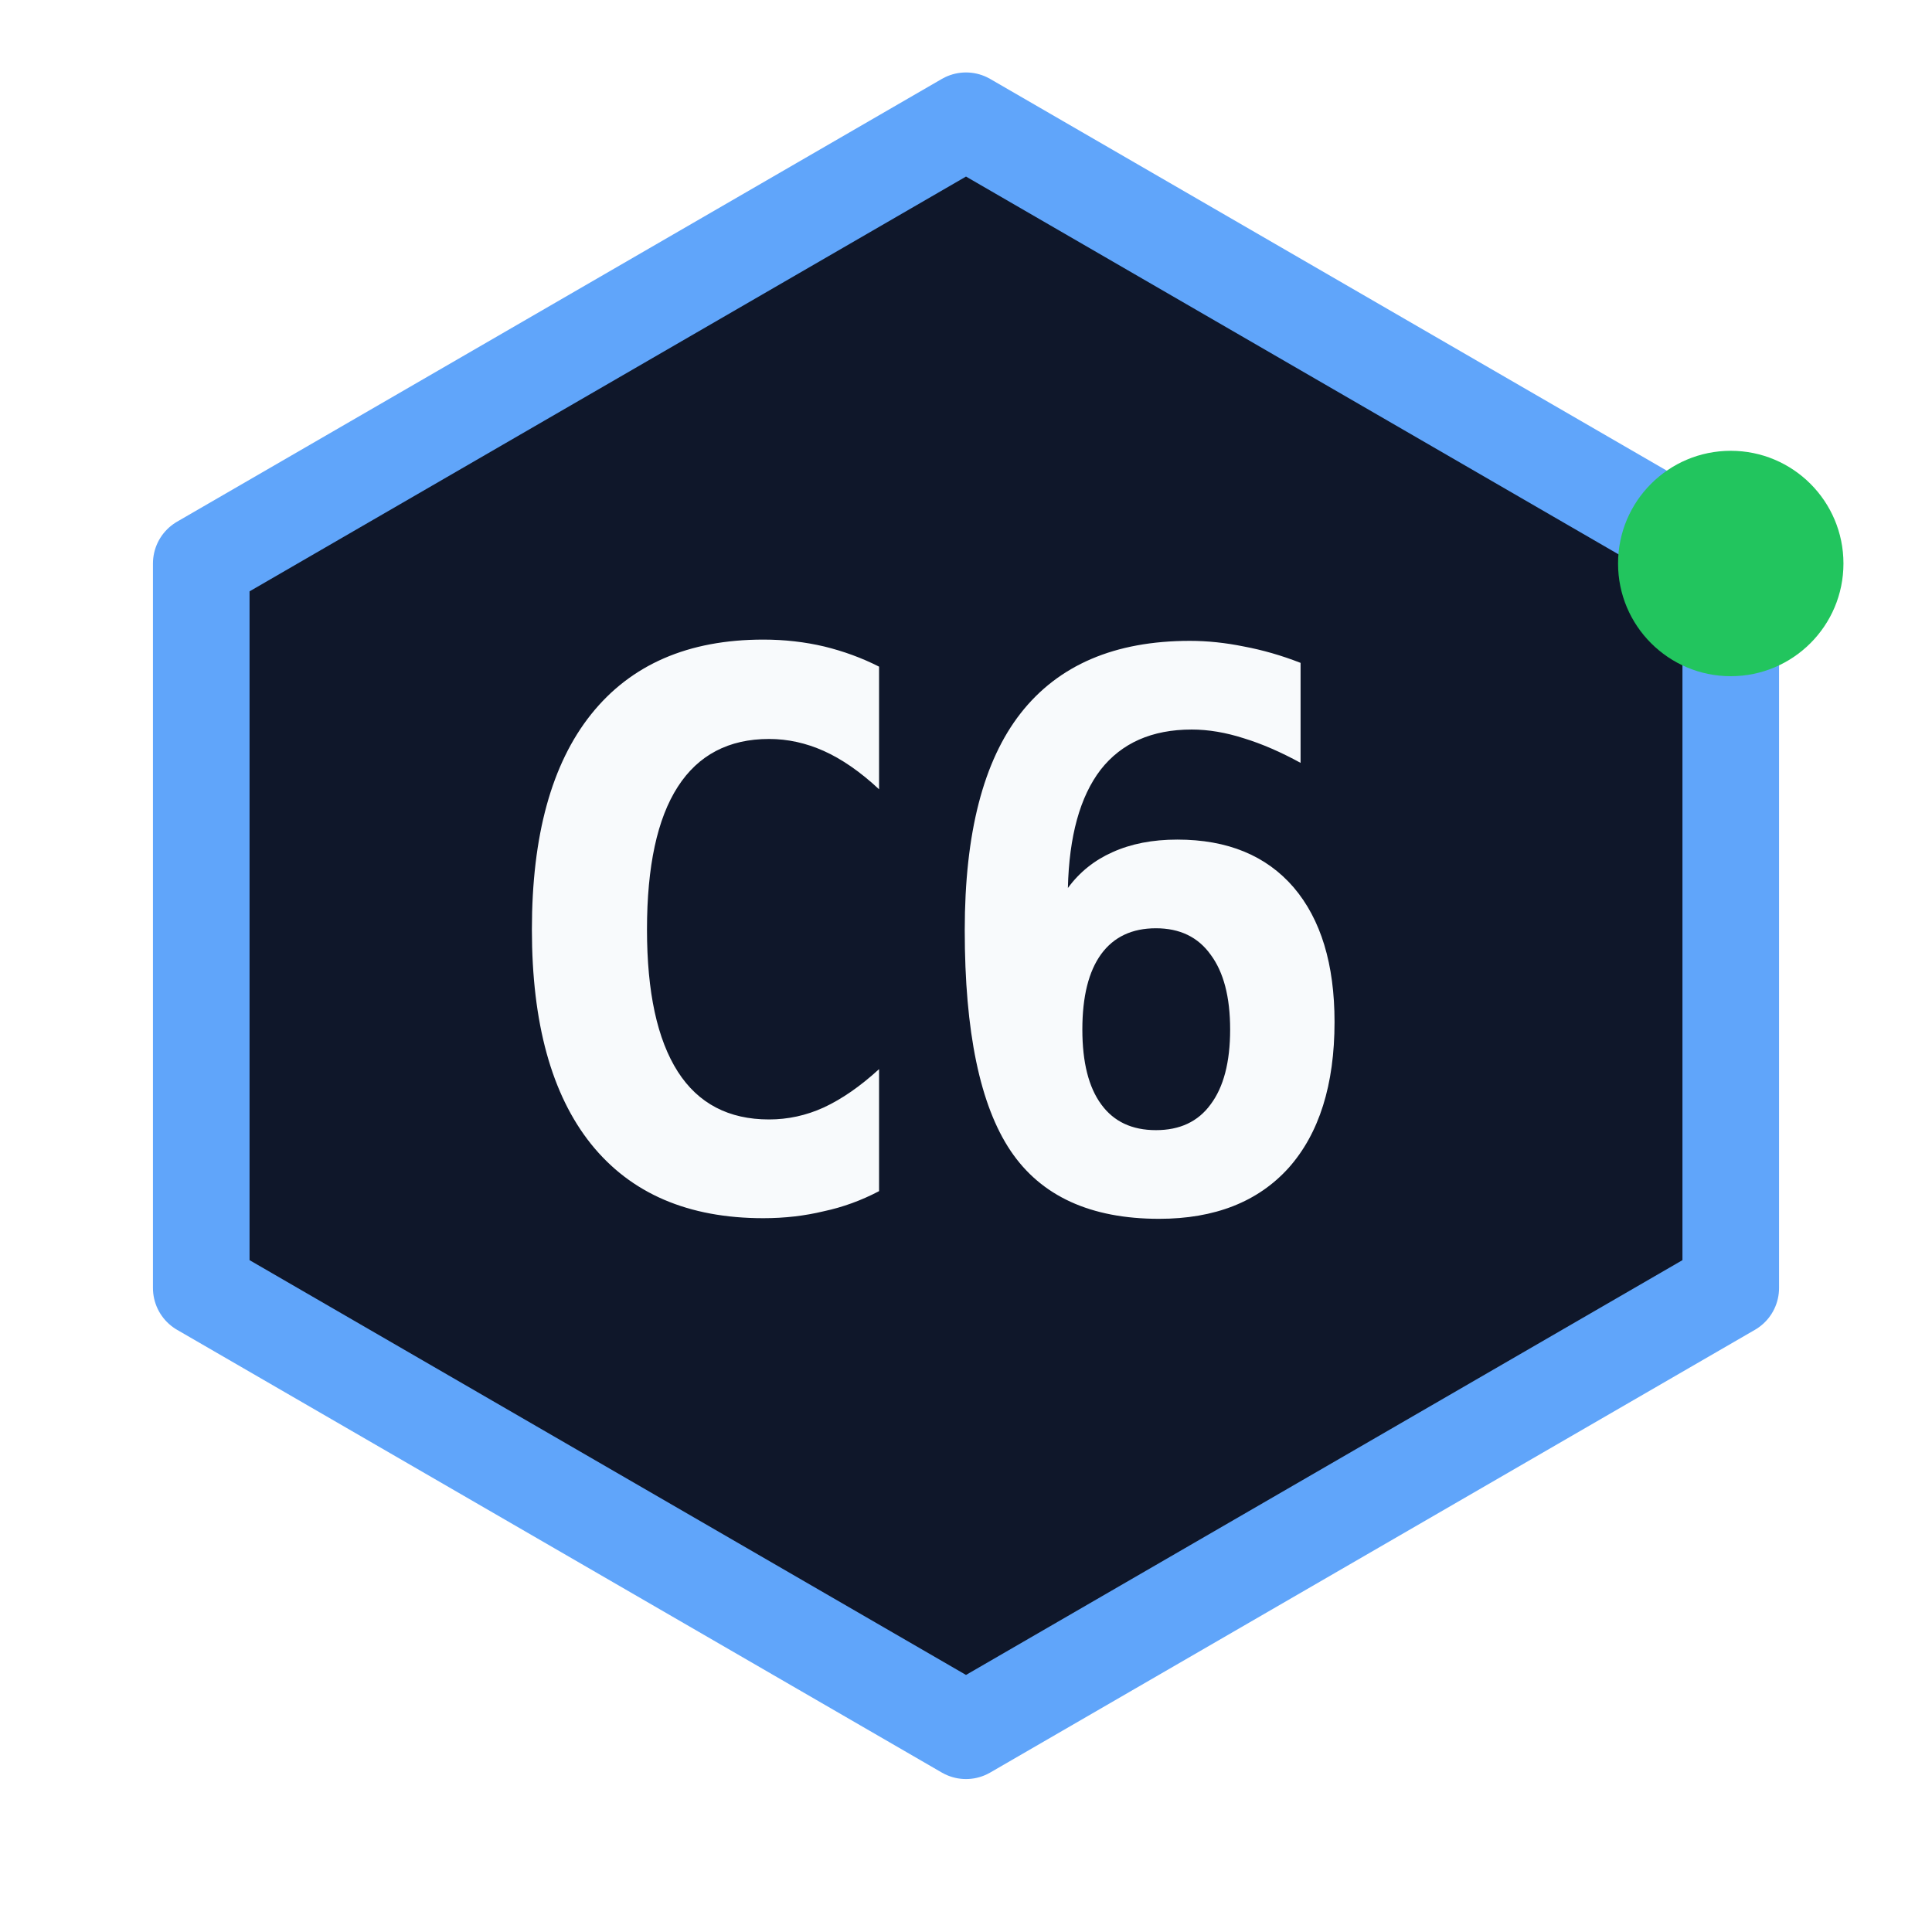
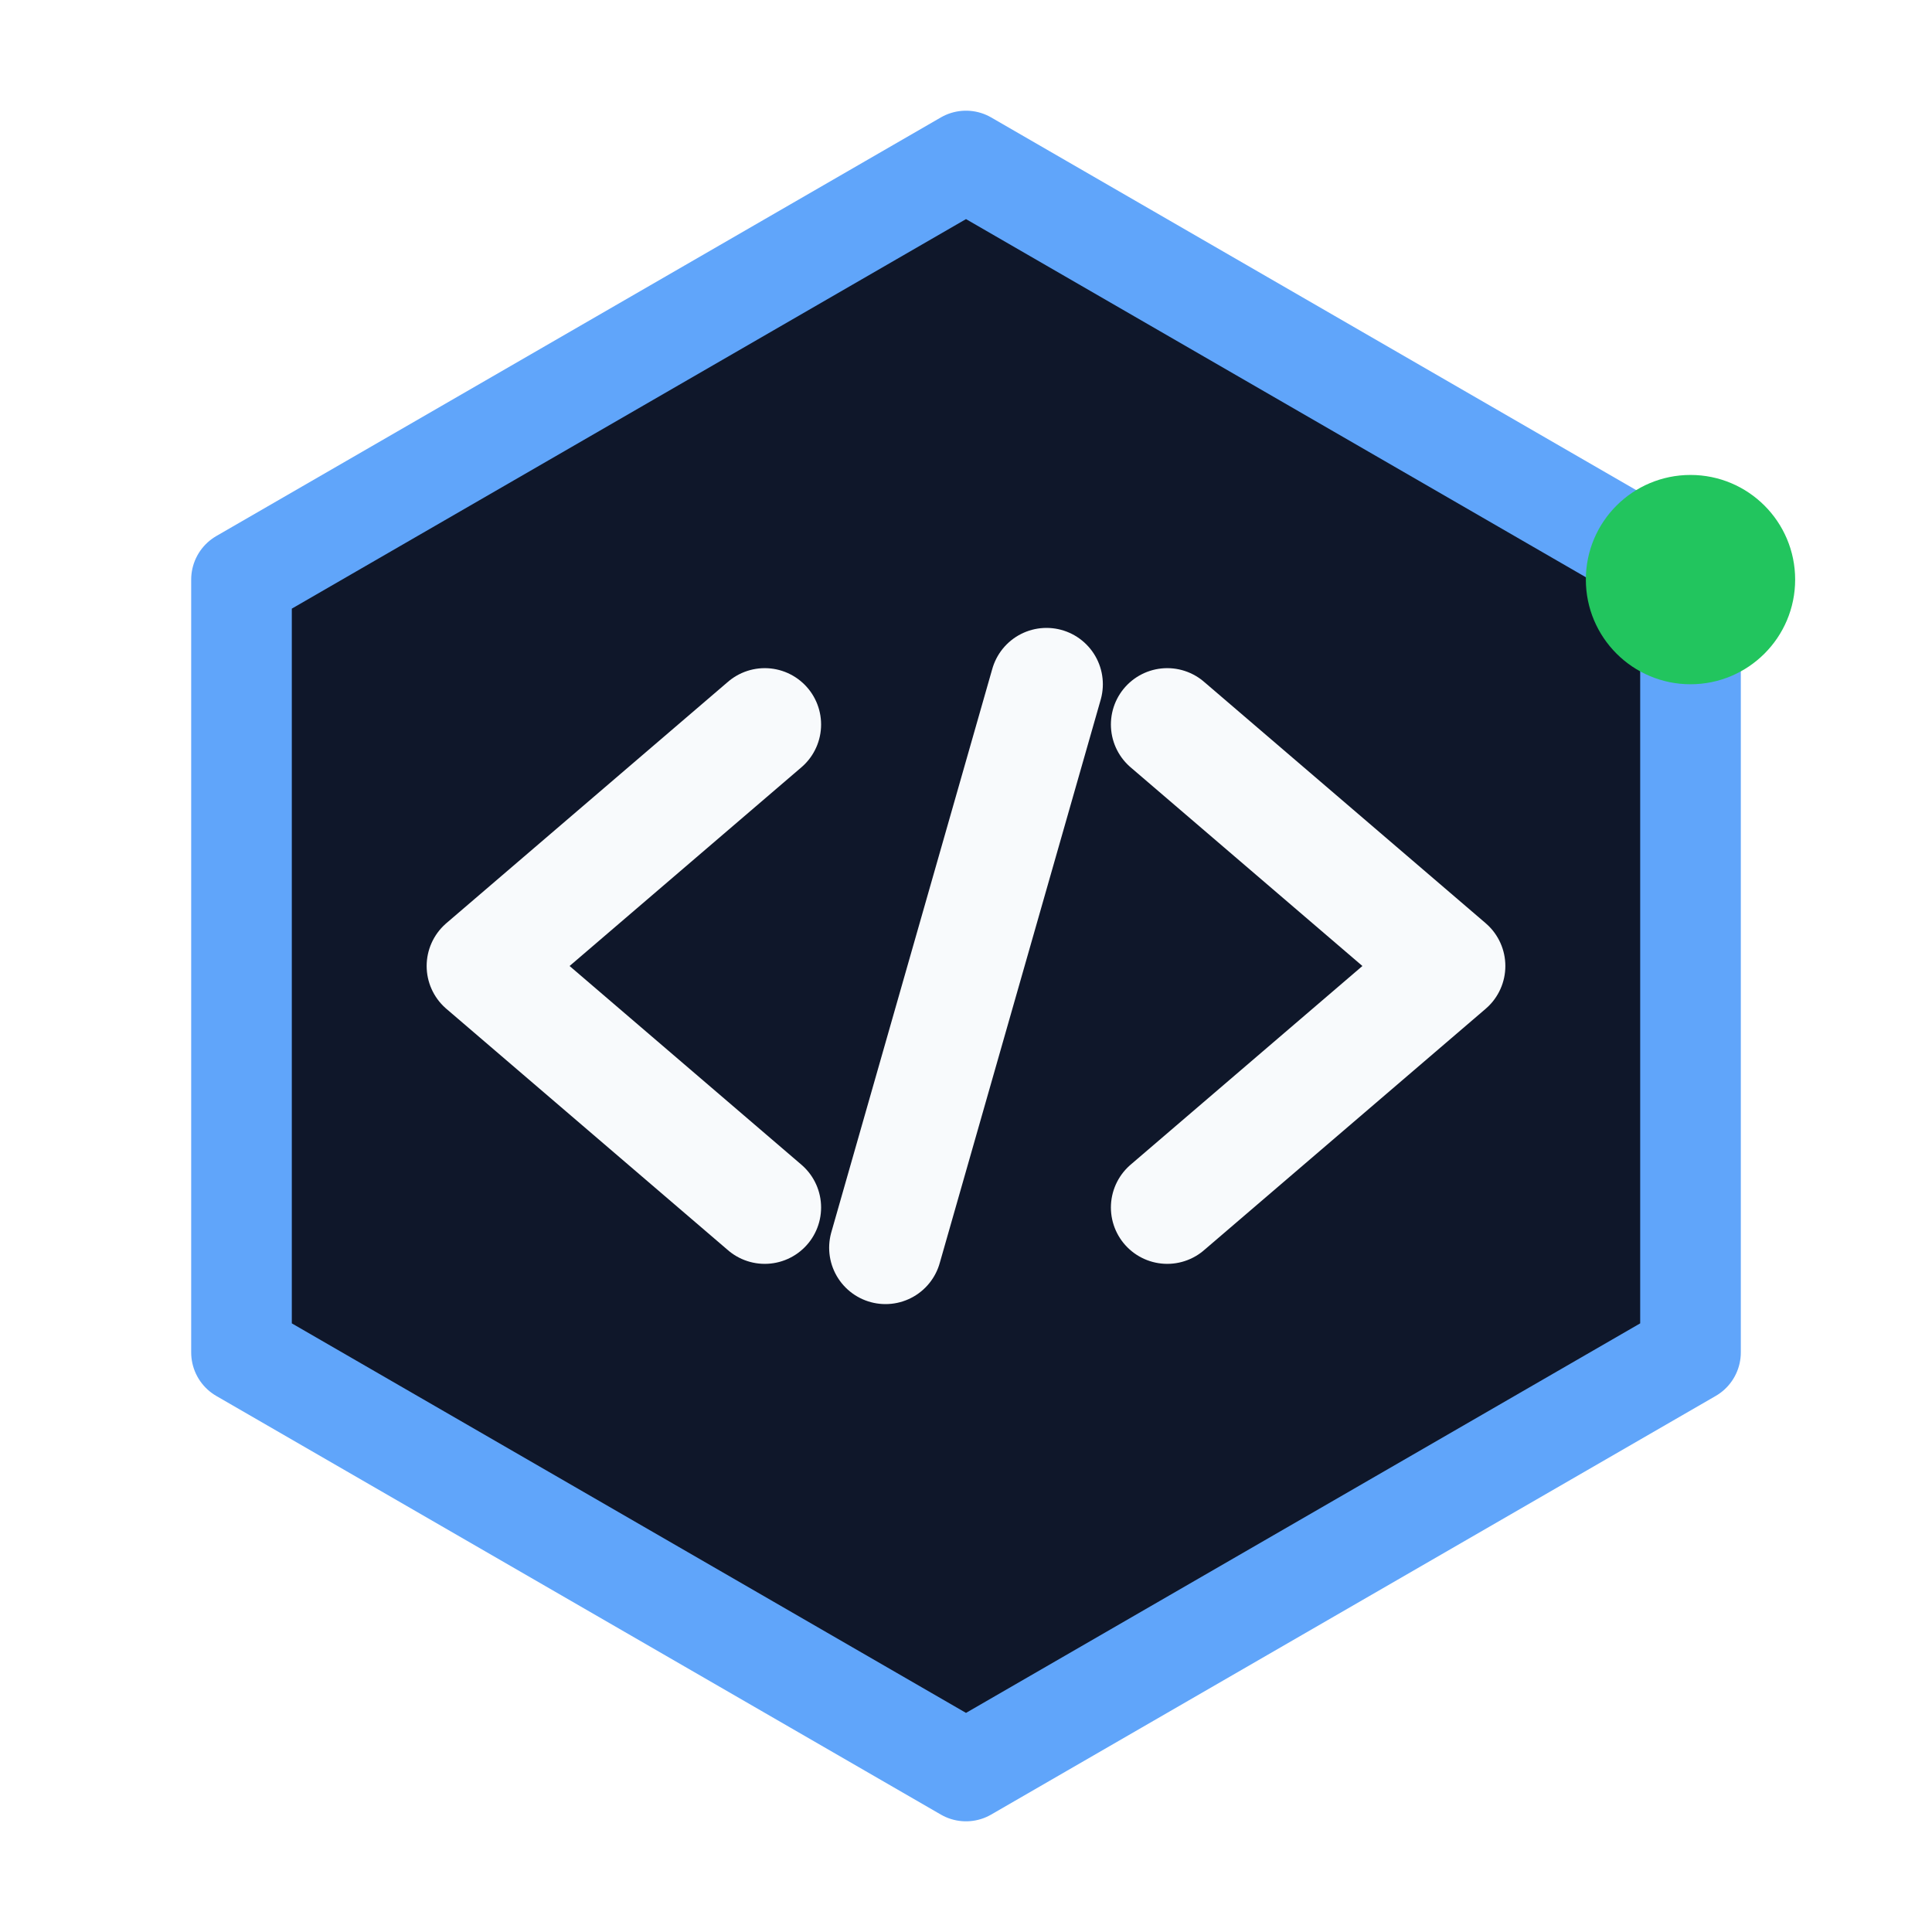
<svg xmlns="http://www.w3.org/2000/svg" width="32" height="32" viewBox="0 0 48 48" fill="none">
-   <path d="M24 3L43 14v18L24 43 5 32V14L24 3Z" stroke="#60a5fa" stroke-width="2.4" stroke-linejoin="round" fill="#0f172a" />
-   <text x="23" y="30" text-anchor="middle" font-family="ui-monospace, monospace" font-weight="700" font-size="19" fill="#f8fafc" letter-spacing="-0.5">C6</text>
-   <circle cx="43" cy="14" r="2.8" fill="#22c55e" />
+   <path d="M24 4L42 14.4v19.2L24 44 6 33.6V14.4L24 4Z" stroke="#60a5fa" stroke-width="2.5" stroke-linejoin="round" fill="#0f172a" />
+   <polyline points="19,18 12,24 19,30" stroke="#f8fafc" stroke-width="2.8" stroke-linecap="round" stroke-linejoin="round" fill="none" />
+   <line x1="26" y1="17" x2="22" y2="31" stroke="#f8fafc" stroke-width="2.8" stroke-linecap="round" />
+   <polyline points="29,18 36,24 29,30" stroke="#f8fafc" stroke-width="2.8" stroke-linecap="round" stroke-linejoin="round" fill="none" />
+   <circle cx="42" cy="14.4" r="2.6" fill="#22c55e" />
</svg>
